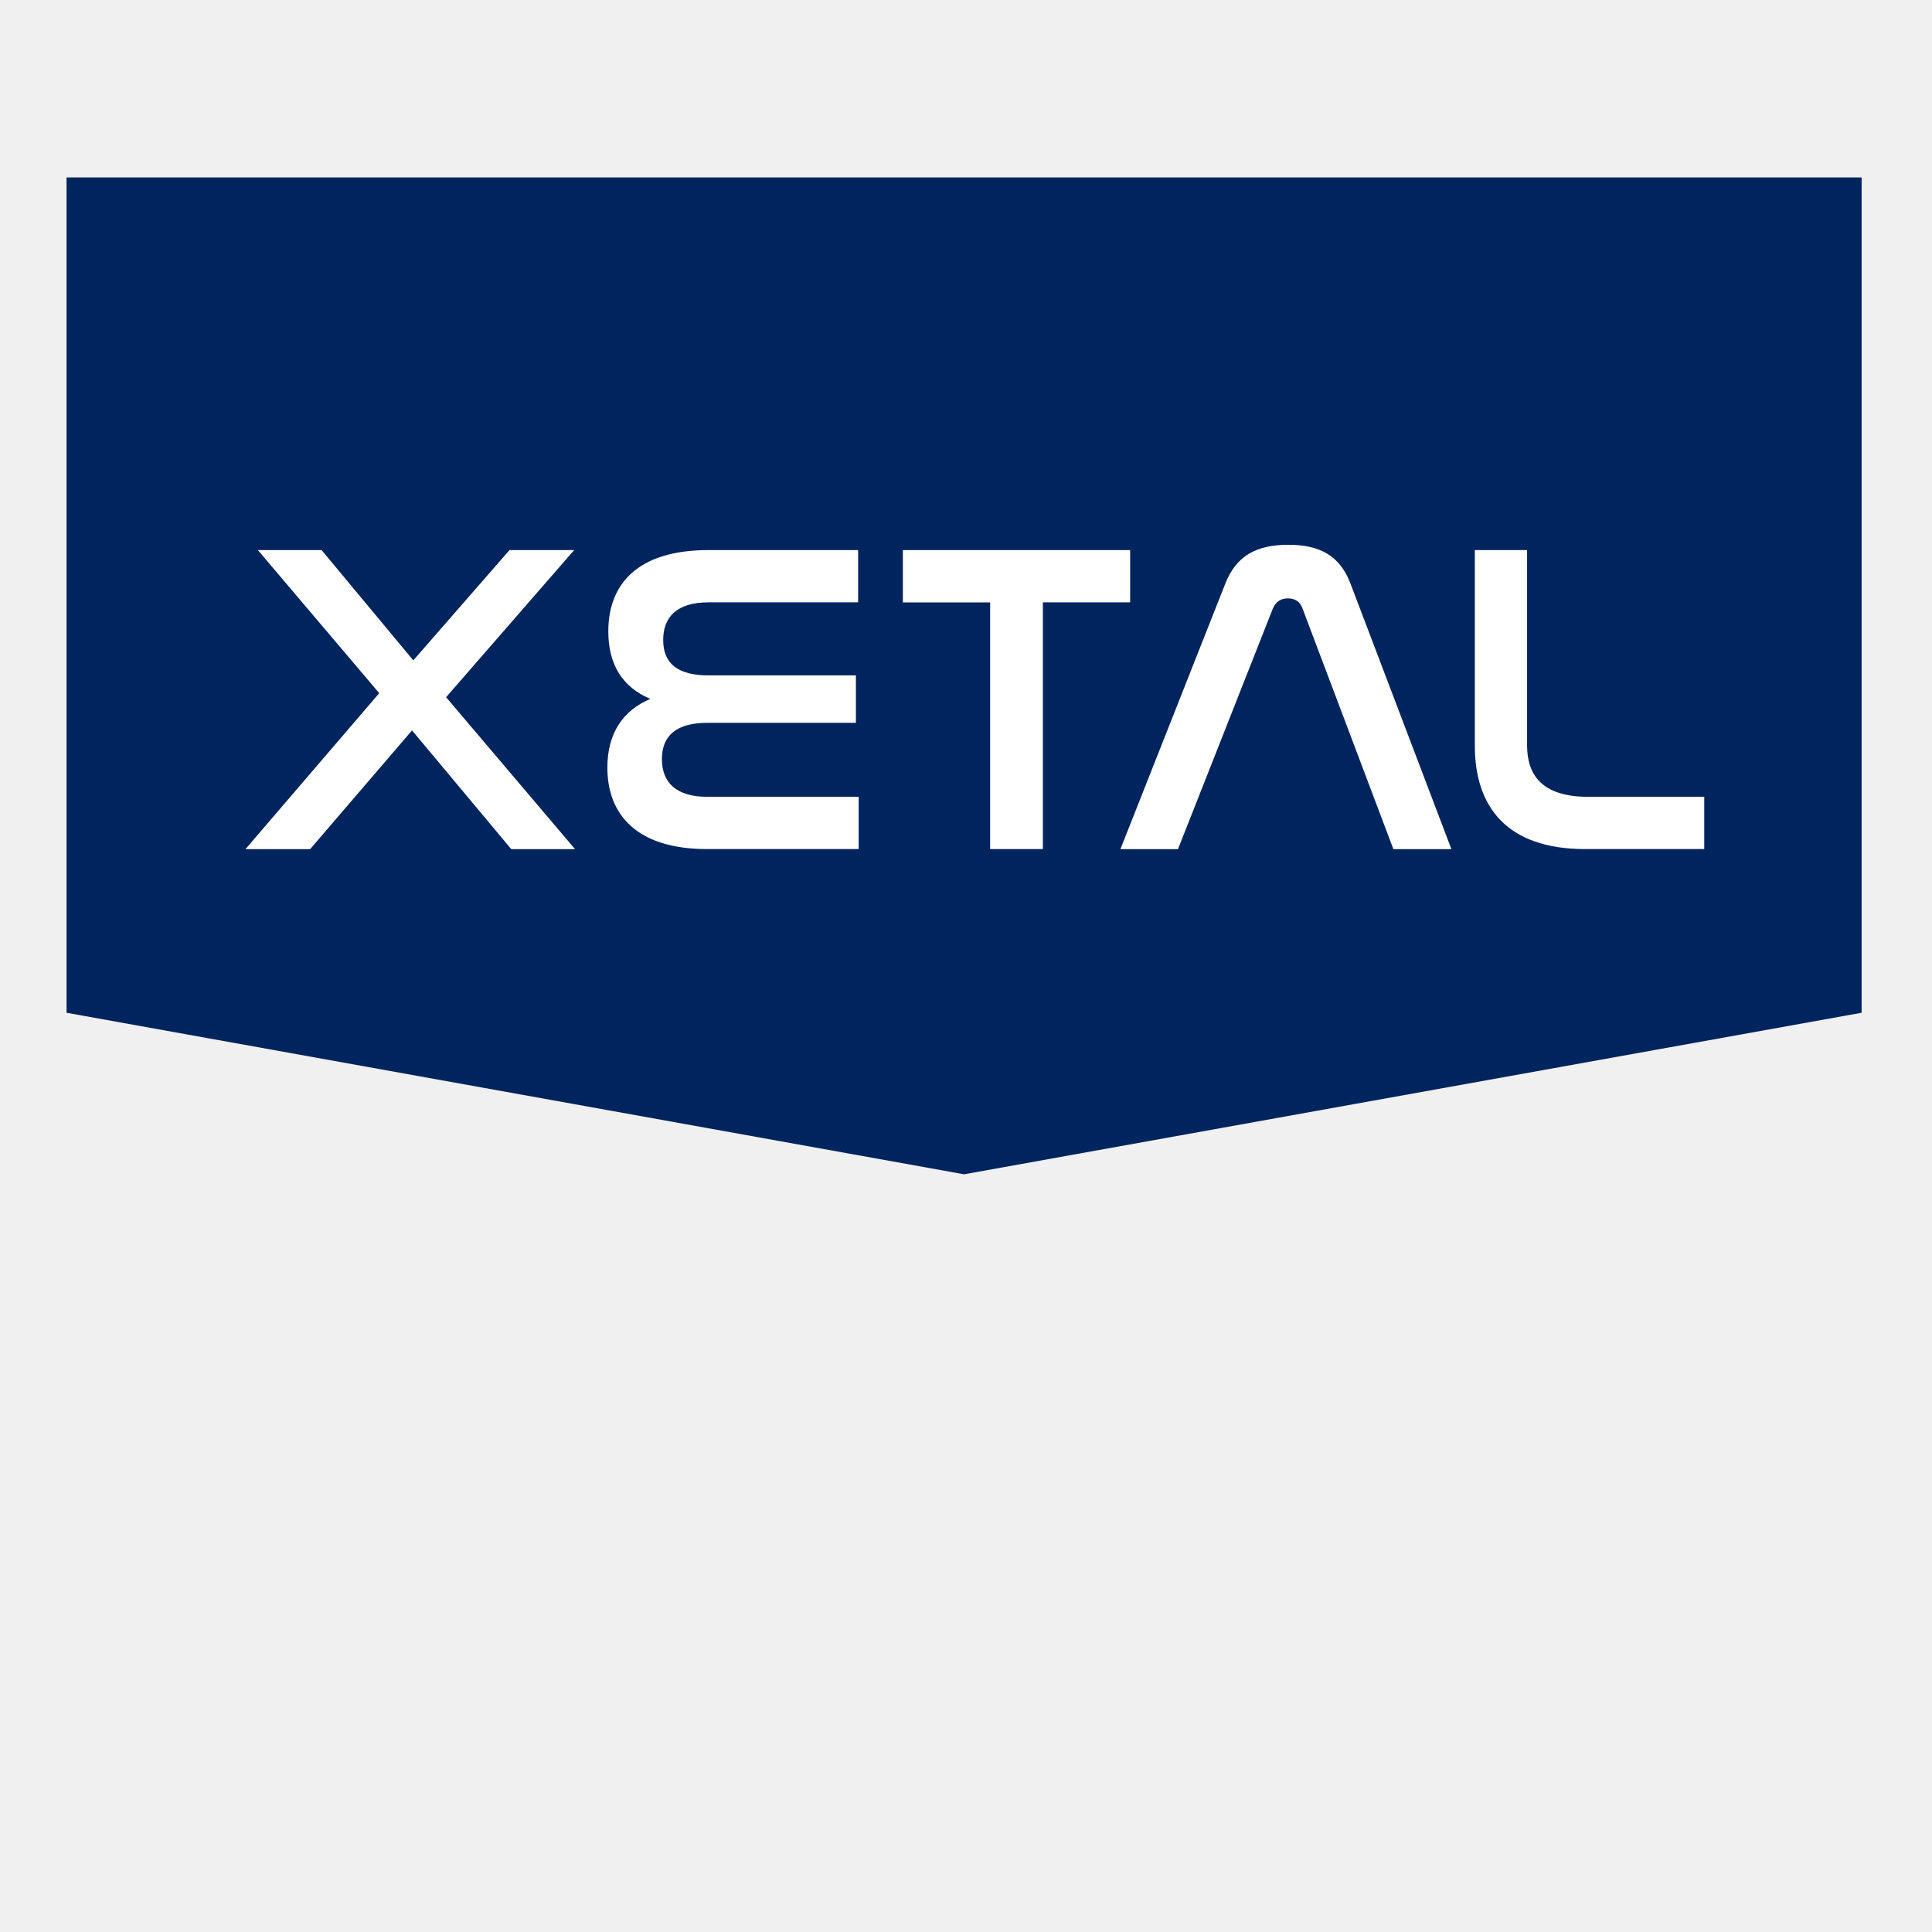
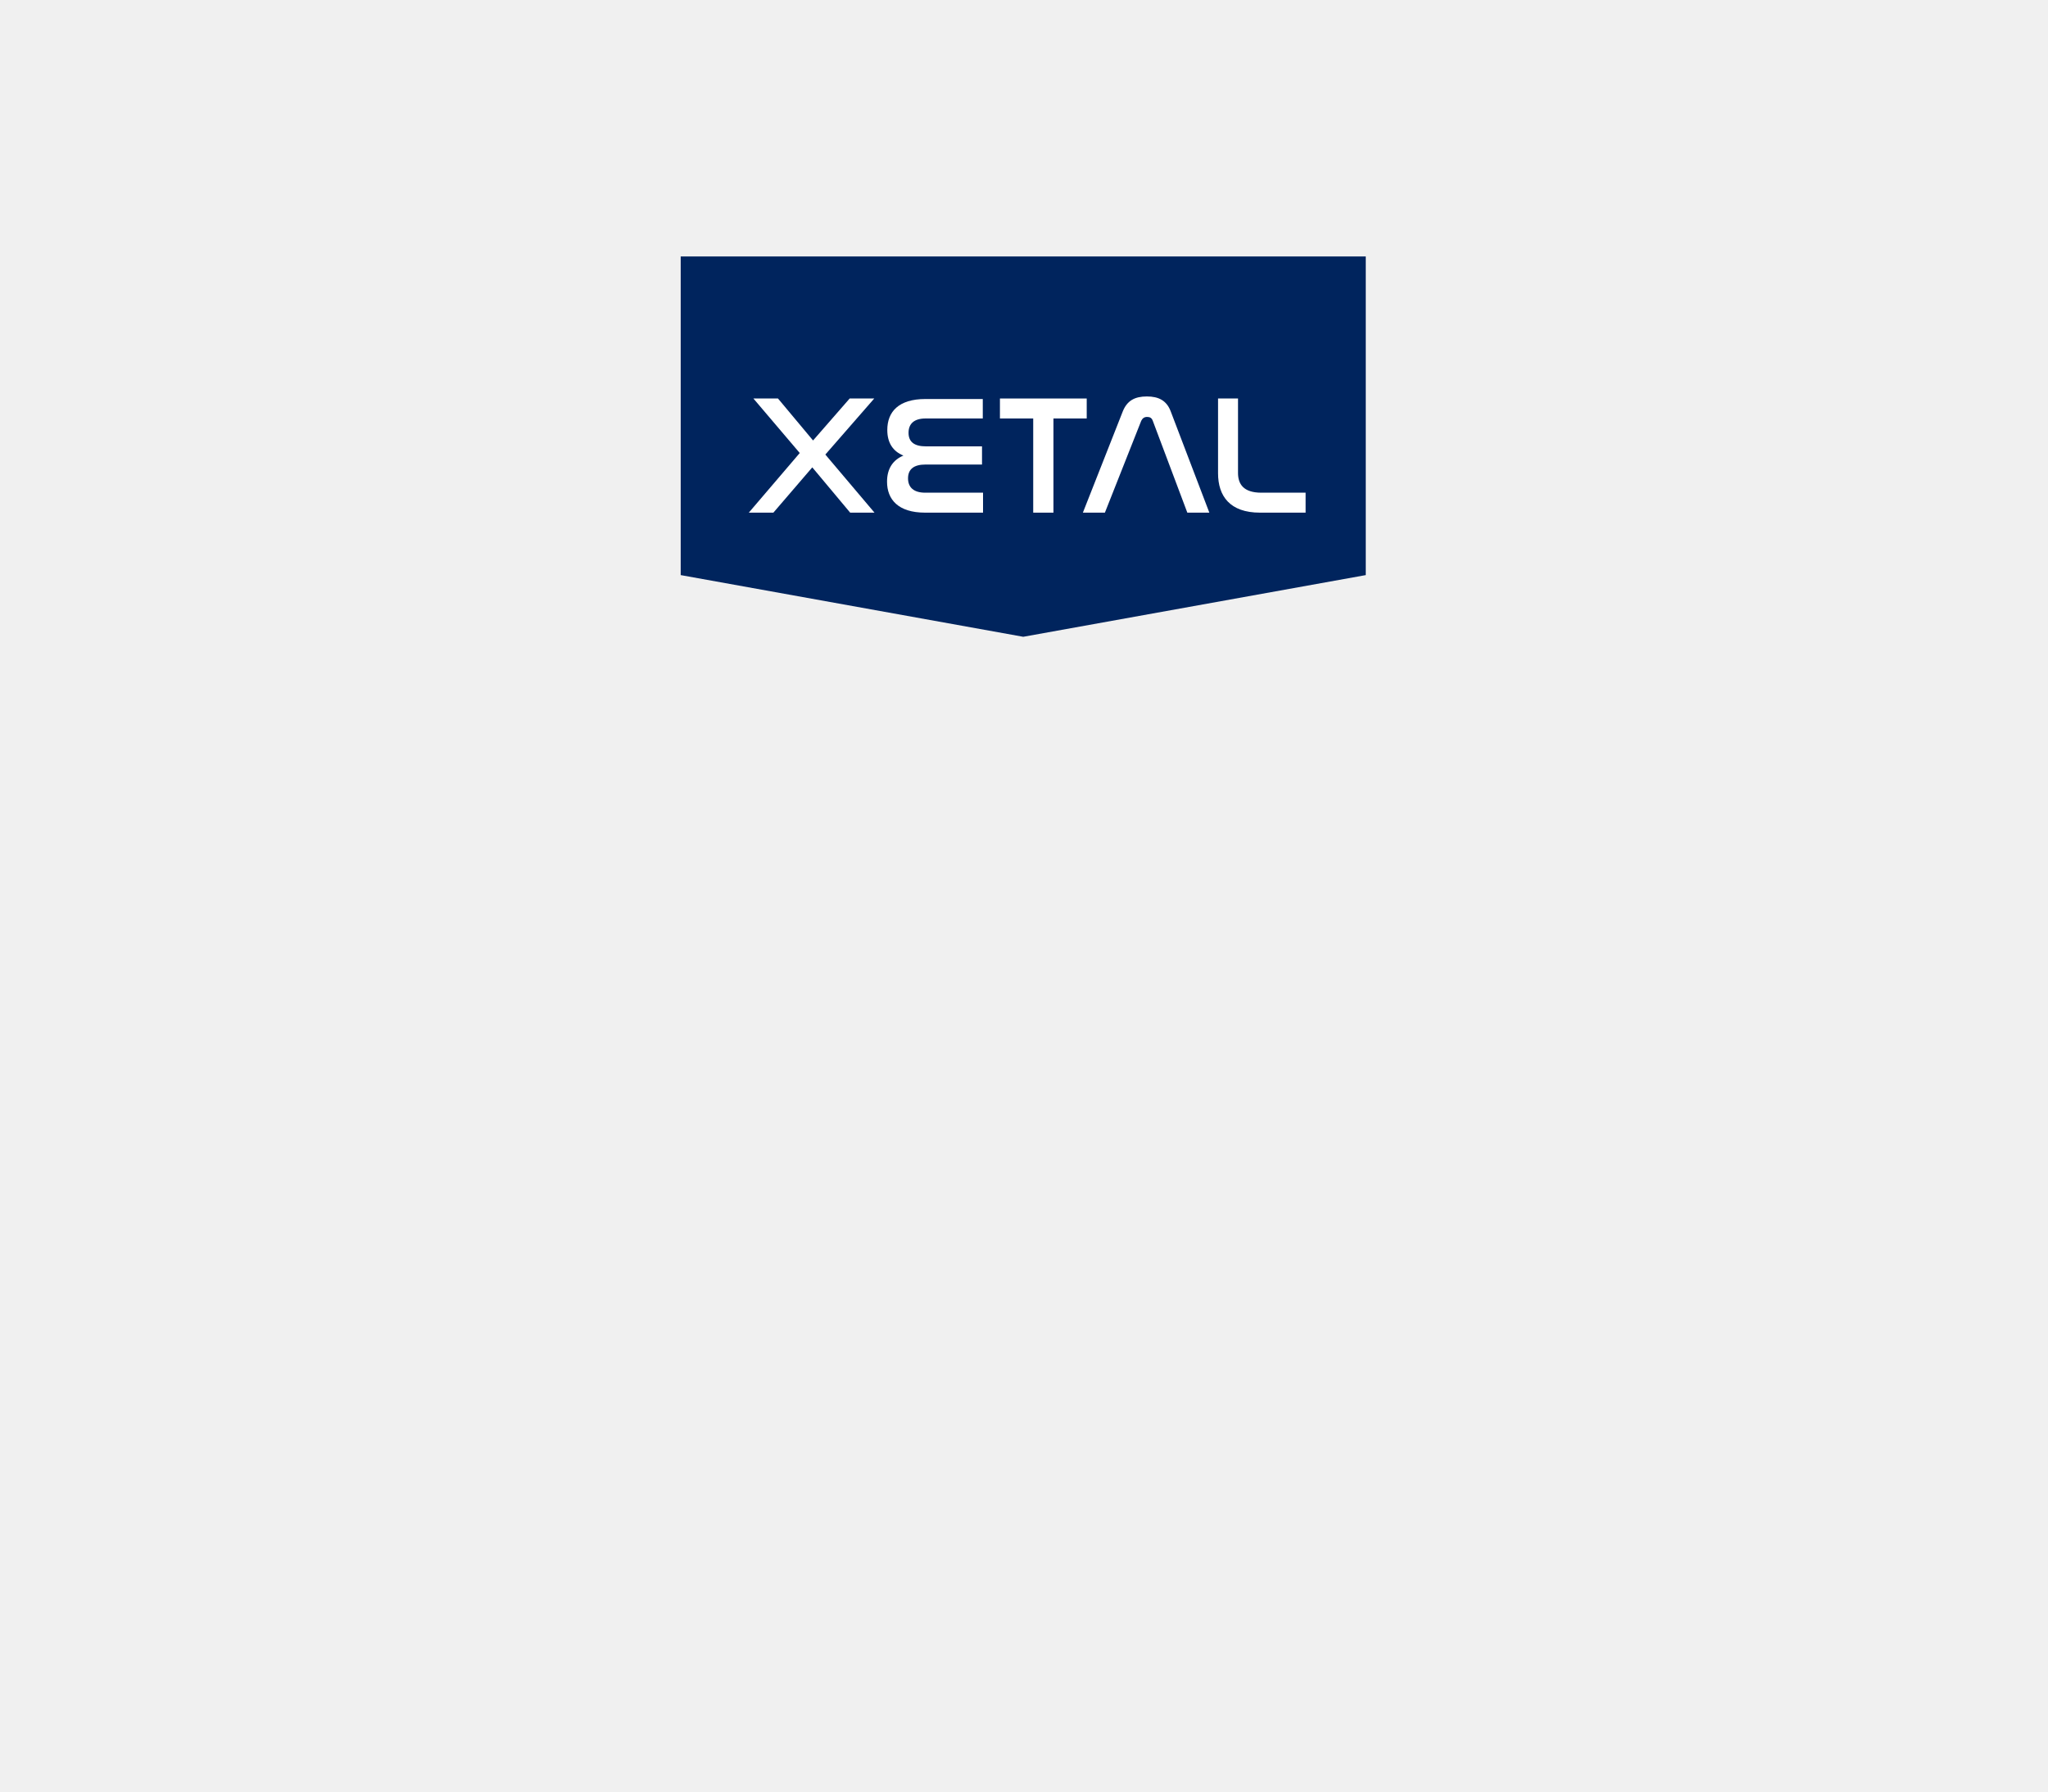
- <svg xmlns="http://www.w3.org/2000/svg" version="1.1" id="Layer_1" x="0px" y="0px" viewBox="0 0 288 288" style="enable-background:new 0 0 288 288;" xml:space="preserve">
+ <svg xmlns="http://www.w3.org/2000/svg" version="1.1" id="Layer_1" x="0px" y="0px" viewBox="0 0 800 700" style="enable-background:new 0 0 800 700;" xml:space="preserve">
  <style type="text/css">
- 	.st0{fill:#00245D;}
- 	.st1{fill:#FFFFFF;}
+ 	.st0{fill:none;stroke:#000000;stroke-width:3;stroke-miterlimit:10;}
+ 	.st1{fill:#00245D;}
+ 	.st2{fill:#FFFFFF;}
</style>
-   <polygon class="st0" points="9.92,150.97 9.92,26.45 277.51,26.45 277.51,150.97 143.71,175.05 " />
+   <path class="st0" d="M598.8,74.5" />
+   <path class="st0" d="M420.9,74.5" />
+   <path class="st0" d="M420.9,74.5" />
+   <polygon class="st1" points="265.9,224.7 265.9,100.2 533.5,100.2 533.5,224.7 399.7,248.8 " />
  <g>
    <g>
-       <path class="st1" d="M47.94,82l13.67,16.44L75.95,82h9.64L66.5,103.93l19.22,22.65h-9.51l-14.79-17.7l-15.19,17.7h-9.64    l19.94-23.25L38.44,82H47.94z" />
-       <path class="st1" d="M127.92,82v7.79H105.6c-4.69,0-6.74,2.18-6.74,5.61c0,3.63,2.31,5.28,6.8,5.28h21.93v7.07h-22.12    c-4.49,0-6.8,1.78-6.8,5.42c0,3.5,2.18,5.61,6.74,5.61h22.59v7.79H105.4c-10.57,0-14.86-5.22-14.86-12.15    c0-5.08,2.31-8.52,6.41-10.24c-4.16-1.72-6.27-5.15-6.27-10.04C90.67,87.02,95.1,82,105.6,82H127.92z" />
-       <path class="st1" d="M168.47,82v7.79h-13.01v36.78h-7.86V89.8h-13.01V82H168.47z" />
-       <path class="st1" d="M175.6,126.58h-8.58l15.65-39.62c1.65-4.16,4.69-5.75,9.38-5.75c4.62,0,7.66,1.58,9.25,5.75l15.06,39.62    h-8.65l-13.54-35.86c-0.4-1.06-1.12-1.52-2.18-1.52s-1.78,0.46-2.25,1.52L175.6,126.58z" />
-       <path class="st1" d="M227.64,82v29.12c0,4.29,2.11,7.66,9.11,7.66h17.3v7.79h-17.76c-11.82,0-16.44-6.47-16.44-15.39V82H227.64z" />
+       <path class="st2" d="M303.9,155.7l13.7,16.4l14.3-16.4h9.6l-19.1,21.9l19.2,22.7h-9.5l-14.8-17.7l-15.2,17.7h-9.6l19.9-23.3    l-18.1-21.3H303.9z" />
+       <path class="st2" d="M383.9,155.7v7.8h-22.3c-4.7,0-6.7,2.2-6.7,5.6c0,3.6,2.3,5.3,6.8,5.3h21.9v7.1h-22.1c-4.5,0-6.8,1.8-6.8,5.4    c0,3.5,2.2,5.6,6.7,5.6H384v7.8h-22.6c-10.6,0-14.9-5.2-14.9-12.1c0-5.1,2.3-8.5,6.4-10.2c-4.2-1.7-6.3-5.1-6.3-10    c0-7.1,4.4-12.1,14.9-12.1H383.9z" />
+       <path class="st2" d="M424.5,155.7v7.8h-13v36.8h-7.9v-36.8h-13v-7.8H424.5z" />
+       <path class="st2" d="M431.6,200.3H423l15.6-39.6c1.7-4.2,4.7-5.8,9.4-5.8c4.6,0,7.7,1.6,9.3,5.8l15.1,39.6h-8.6l-13.5-35.9    c-0.4-1.1-1.1-1.5-2.2-1.5s-1.8,0.5-2.3,1.5L431.6,200.3z" />
+       <path class="st2" d="M483.6,155.7v29.1c0,4.3,2.1,7.7,9.1,7.7H510v7.8h-17.8c-11.8,0-16.4-6.5-16.4-15.4v-29.2H483.6z" />
    </g>
  </g>
</svg>
